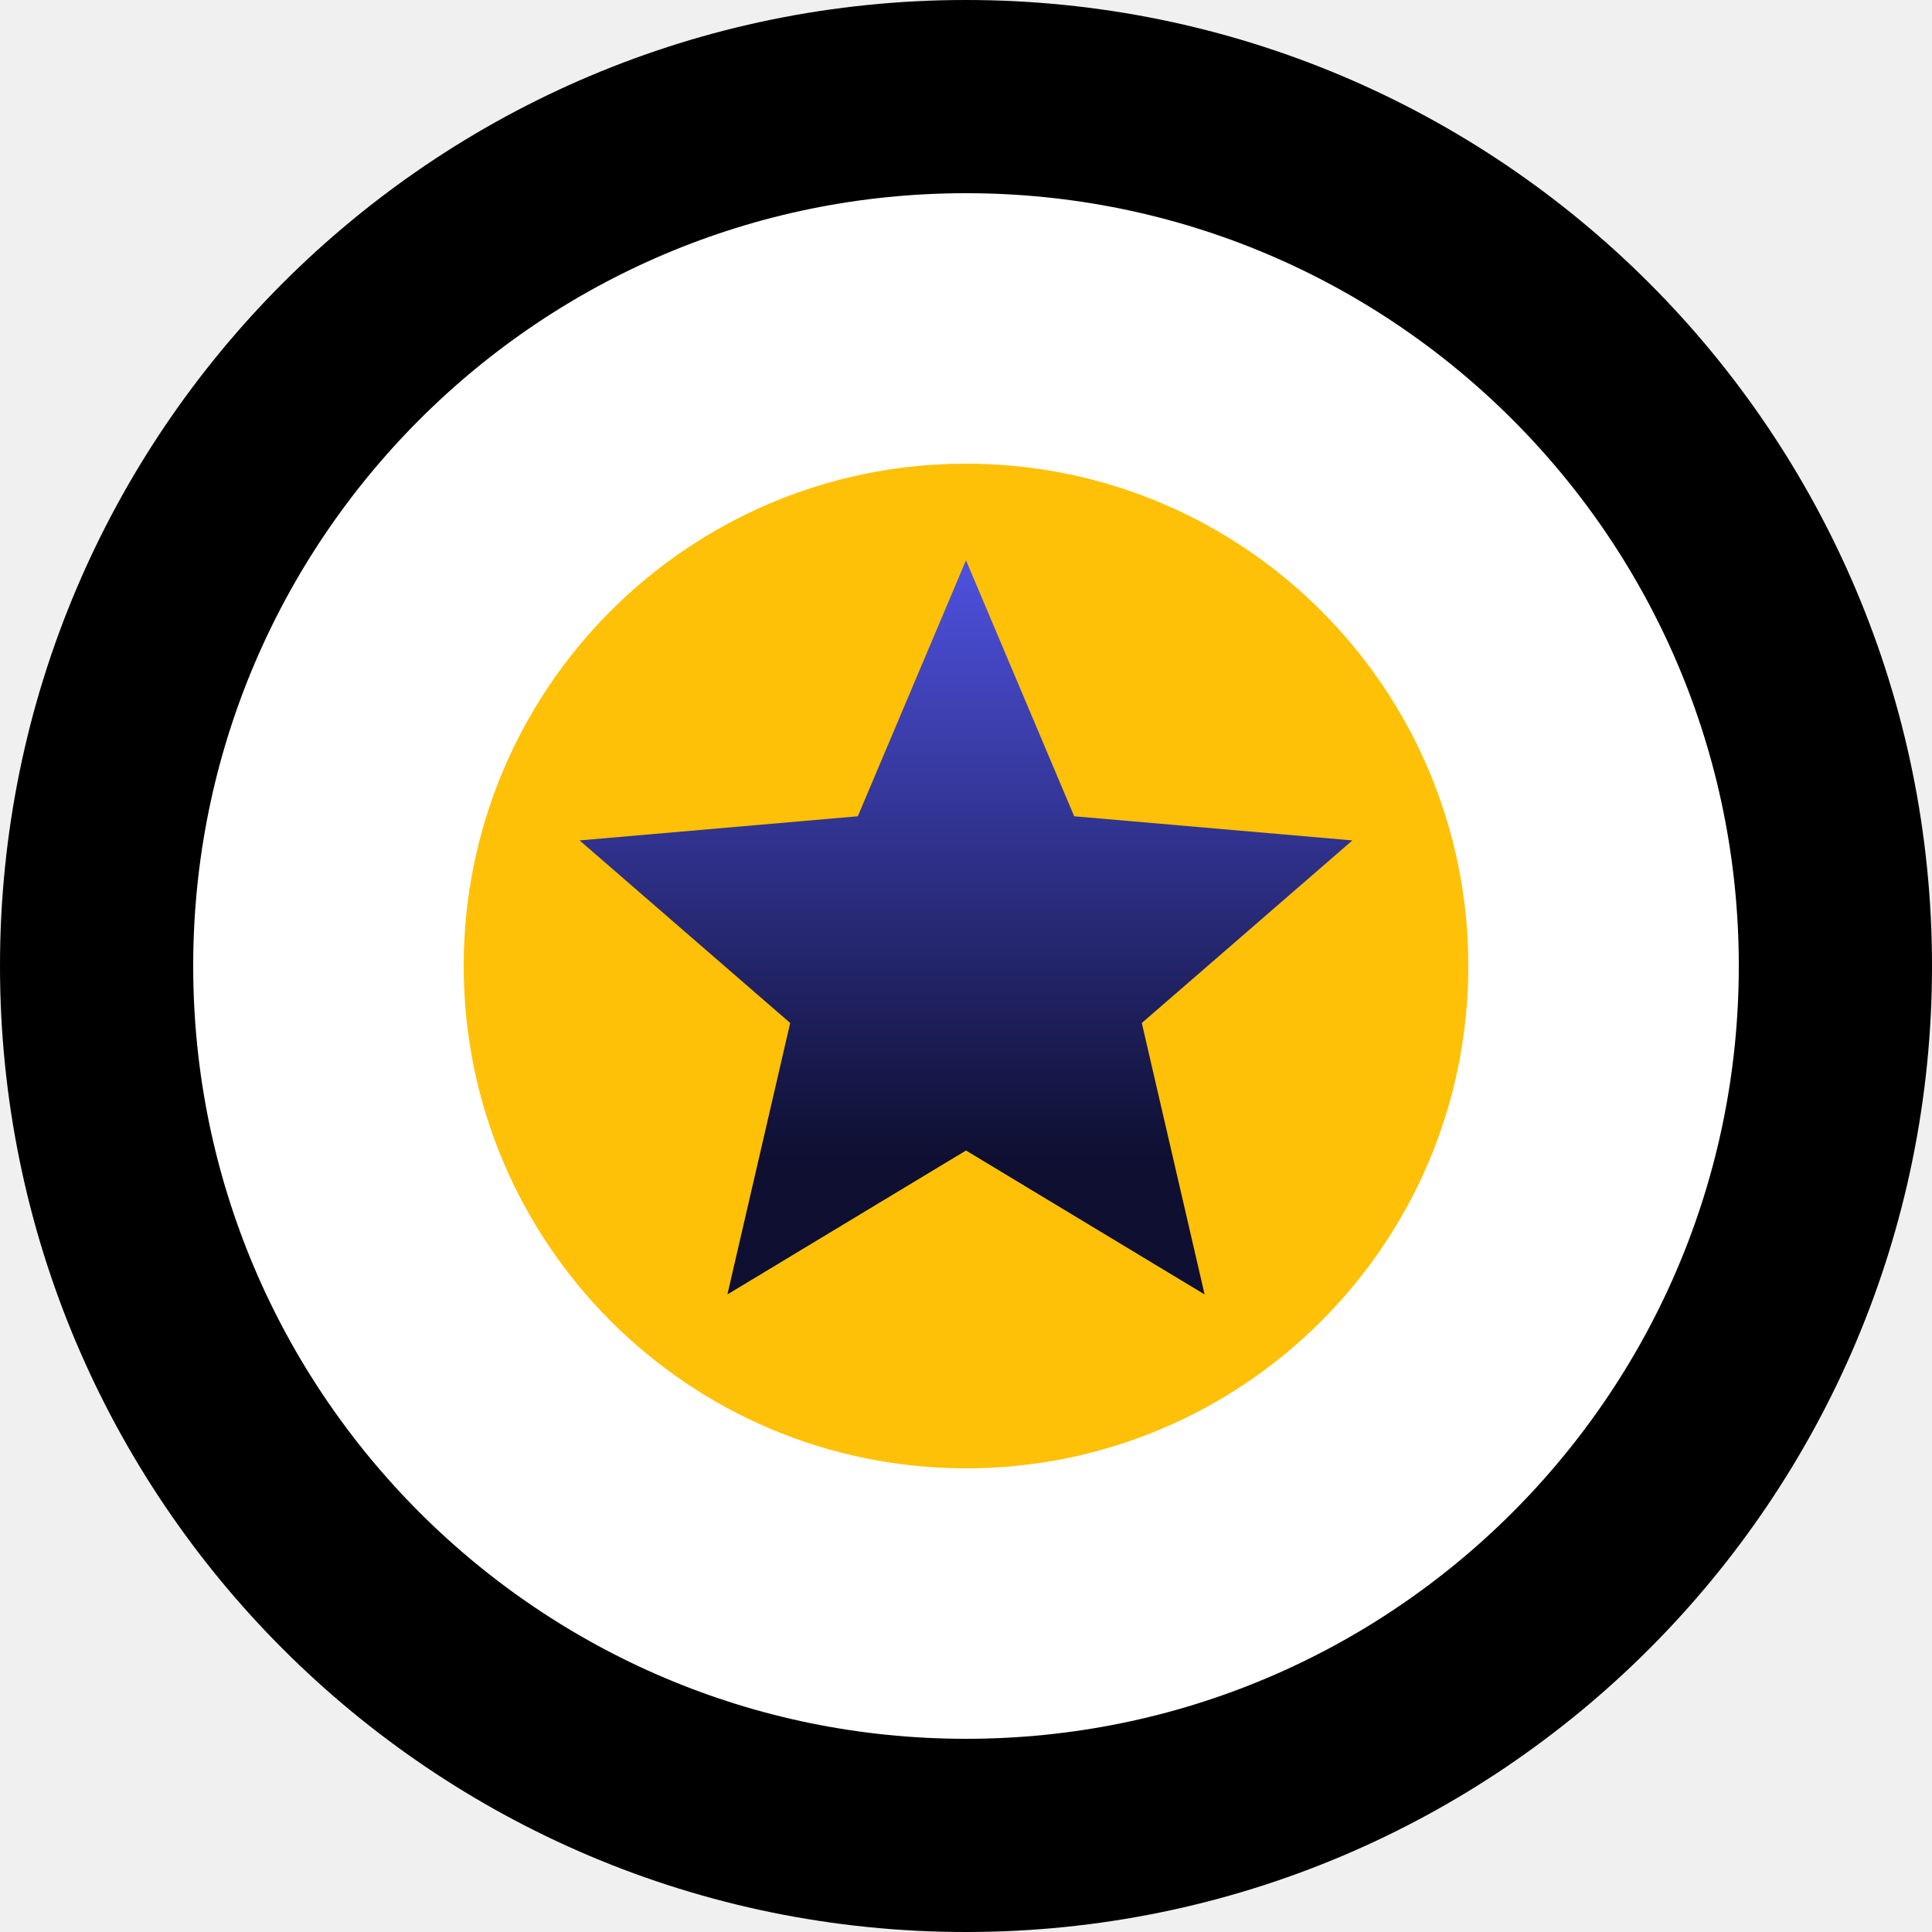
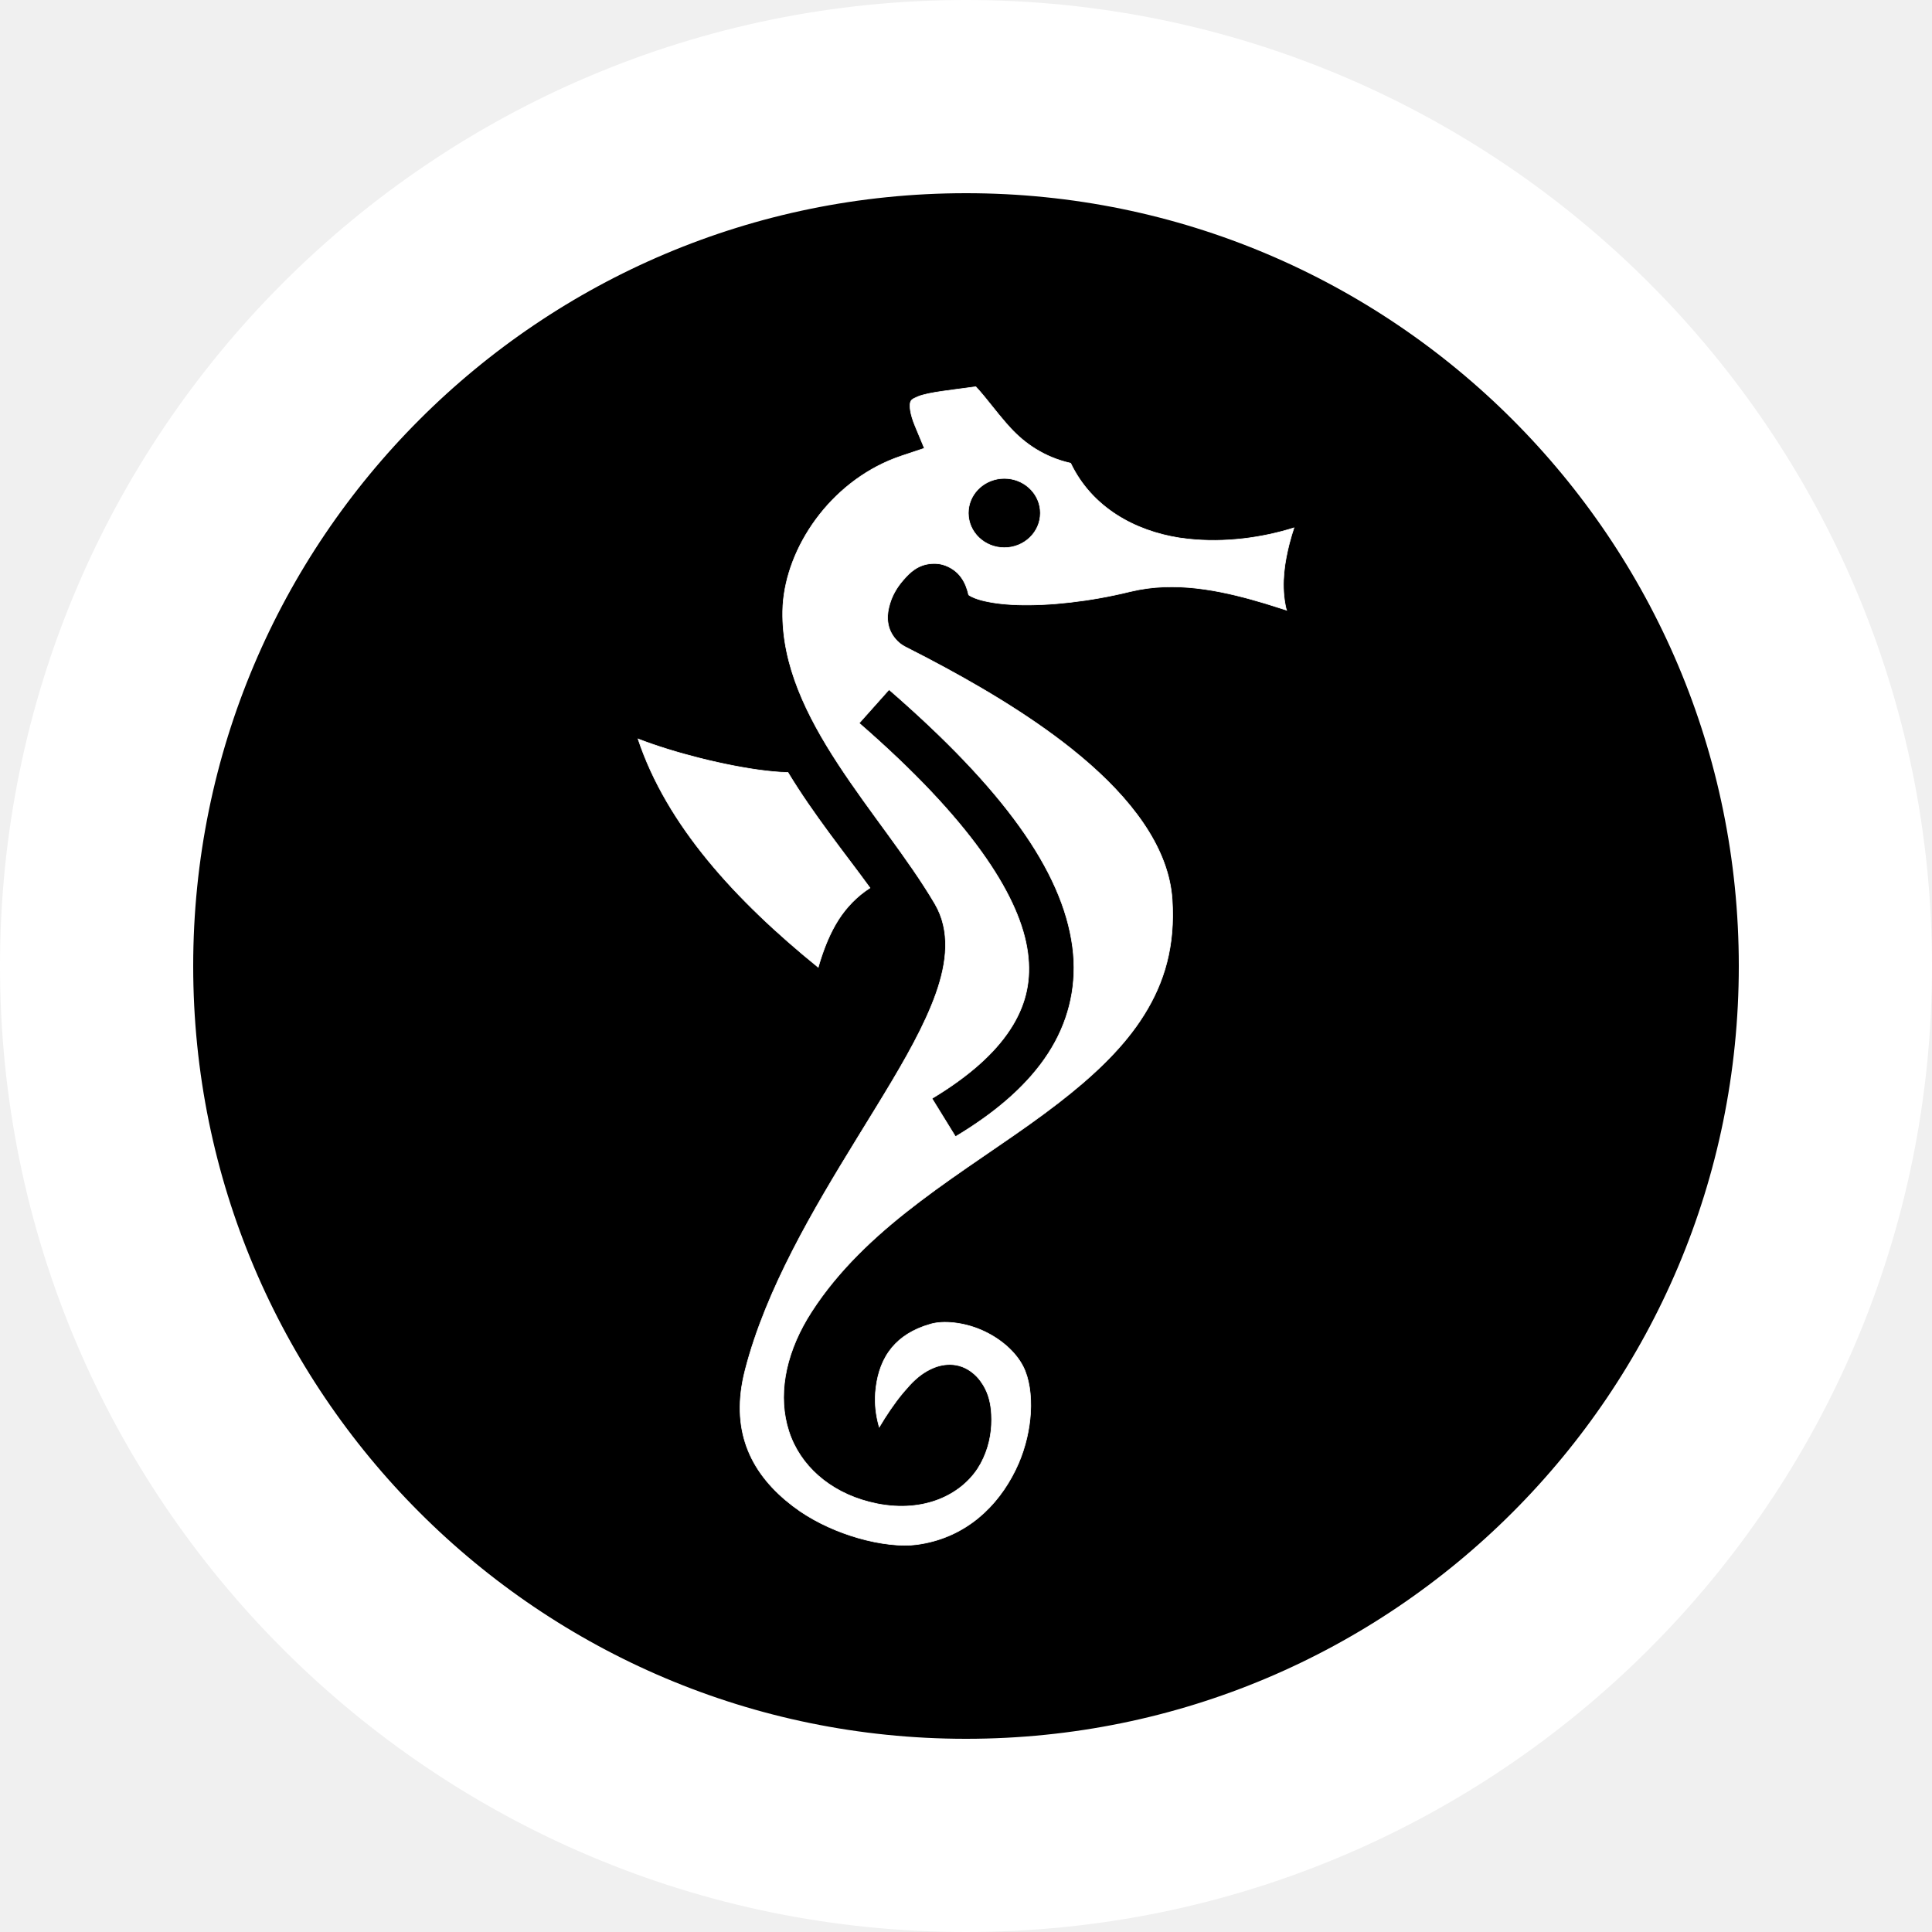
<svg xmlns="http://www.w3.org/2000/svg" width="100" height="100" viewBox="0 0 100 100" fill="none">
-   <circle cx="50" cy="50" r="45" fill="white" stroke="black" stroke-width="10" />
-   <circle cx="50" cy="50" r="26" fill="#FFC107" />
-   <path d="M37.65 67L40.9 52.95L30 43.5L44.4 42.25L50 29L55.6 42.25L70 43.5L59.1 52.95L62.35 67L50 59.55L37.65 67Z" fill="url(#paint0_linear_4140_2049)" />
-   <defs>
-     <linearGradient id="paint0_linear_4140_2049" x1="50" y1="29" x2="50" y2="60" gradientUnits="userSpaceOnUse">
-       <stop stop-color="#4E51DE" />
-       <stop offset="1" stop-color="#0E0F31" />
-     </linearGradient>
-   </defs>
+   <circle cx="50" cy="50" r="45" fill="black" stroke="white" stroke-width="10" />
+   <path d="M50.507 20.017C50.81 20.343 51.087 20.691 51.375 21.052C51.592 21.324 51.815 21.602 52.06 21.883L52.312 22.164C53.029 22.94 54.033 23.663 55.417 23.975C56.525 26.287 58.753 27.48 61.031 27.839L61.488 27.899C63.389 28.106 65.317 27.842 66.976 27.321C66.936 27.447 66.897 27.57 66.858 27.696L66.738 28.124C66.5 29.062 66.315 30.149 66.519 31.271L66.565 31.497C66.57 31.518 66.579 31.538 66.587 31.557C66.591 31.566 66.593 31.575 66.597 31.584L65.494 31.236C63.557 30.657 61.24 30.097 58.952 30.523L58.495 30.621C56.418 31.132 54.29 31.359 52.666 31.307L52.348 31.292C51.622 31.25 51.014 31.142 50.617 31.014L50.46 30.958C50.328 30.906 50.247 30.862 50.199 30.833C50.175 30.819 50.16 30.807 50.149 30.8C50.145 30.796 50.14 30.793 50.137 30.791L50.136 30.79C50.063 30.476 49.959 30.179 49.764 29.903L49.674 29.785C49.438 29.497 49.046 29.263 48.653 29.191L48.485 29.171C47.707 29.127 47.246 29.49 46.9 29.858L46.759 30.016C46.442 30.378 46.197 30.781 46.056 31.258L46.001 31.467C45.945 31.716 45.913 31.995 45.976 32.315L46.009 32.453C46.1 32.784 46.349 33.154 46.687 33.381L46.836 33.47H46.837L47.974 34.055C50.474 35.365 53.182 36.948 55.44 38.745L55.953 39.164C58.559 41.345 60.378 43.77 60.648 46.301L60.67 46.546C60.832 48.967 60.267 50.846 59.218 52.524L59.002 52.857C57.963 54.4 56.484 55.773 54.779 57.091L54.035 57.653C53.027 58.399 51.954 59.127 50.867 59.872C49.78 60.617 48.679 61.378 47.611 62.188C45.61 63.705 43.729 65.395 42.292 67.47L42.011 67.891C40.737 69.86 40.279 71.927 40.73 73.731L40.833 74.088C41.406 75.856 42.932 77.21 44.988 77.739L45.406 77.835C47.852 78.316 49.723 77.364 50.606 76.018L50.77 75.743C51.17 75 51.329 74.212 51.326 73.481L51.319 73.21C51.291 72.672 51.179 72.164 50.895 71.694L50.739 71.463C50.514 71.163 50.192 70.891 49.809 70.745L49.641 70.69C49.24 70.582 48.836 70.624 48.503 70.731L48.364 70.78C47.83 70.992 47.439 71.319 47.088 71.694L46.746 72.084C46.291 72.629 45.876 73.252 45.51 73.867C45.378 73.416 45.289 72.887 45.302 72.333L45.313 72.088C45.374 71.317 45.572 70.574 46.014 69.951C46.4 69.406 46.974 68.951 47.809 68.649L48.183 68.53C48.826 68.349 49.856 68.437 50.796 68.844C51.677 69.225 52.454 69.857 52.88 70.59L52.96 70.738C53.26 71.33 53.398 72.187 53.34 73.139C53.289 73.972 53.09 74.876 52.722 75.737L52.553 76.103C51.63 77.978 50.014 79.52 47.673 79.913L47.443 79.947C46.667 80.051 45.564 79.936 44.403 79.601C43.388 79.307 42.328 78.846 41.404 78.217L41.017 77.936C40.009 77.162 39.185 76.229 38.719 75.077C38.282 73.998 38.159 72.724 38.498 71.206L38.572 70.899C39.655 66.708 42.105 62.597 44.362 58.921L45.313 57.373C46.476 55.475 47.52 53.719 48.195 52.078L48.326 51.751C48.951 50.126 49.227 48.481 48.535 47.053L48.383 46.77C47.695 45.603 46.853 44.422 45.98 43.221C45.105 42.019 44.2 40.796 43.382 39.545C41.746 37.042 40.467 34.427 40.512 31.642L40.523 31.342C40.709 28.325 42.956 25.006 46.322 23.719L46.663 23.597L47.829 23.208L47.845 23.202L47.838 23.186L47.371 22.064C47.093 21.396 47.086 21.026 47.111 20.874L47.123 20.822C47.141 20.769 47.158 20.73 47.209 20.688C47.235 20.666 47.27 20.642 47.319 20.616L47.514 20.528C47.791 20.414 48.232 20.33 48.759 20.252C49.284 20.175 49.89 20.104 50.507 20.017ZM46.008 35.707L44.481 37.419L44.471 37.431L44.483 37.441C47.311 39.897 49.391 42.121 50.812 44.102C52.145 45.96 52.899 47.603 53.15 49.024L53.194 49.306C53.379 50.697 53.124 51.886 52.432 53.046L52.287 53.277C51.485 54.512 50.142 55.714 48.253 56.849L48.239 56.856L48.248 56.87L49.448 58.817L49.456 58.831L49.47 58.823C51.43 57.646 52.987 56.339 54.052 54.829L54.258 54.524C55.256 52.986 55.719 51.228 55.557 49.378L55.516 49.007C54.99 45.036 51.87 40.779 46.029 35.706L46.018 35.695L46.008 35.707ZM33.025 38.247C33.982 38.615 35.082 38.956 36.197 39.236L36.681 39.355C37.874 39.636 39.037 39.847 40.018 39.938L40.426 39.969C40.545 39.976 40.664 39.979 40.783 39.98C42.123 42.192 43.735 44.174 45.032 45.957C44.362 46.385 43.819 46.956 43.412 47.584L43.245 47.858C42.843 48.56 42.571 49.313 42.351 50.068C38.058 46.587 34.511 42.714 33.025 38.247ZM51.795 24.771C50.855 24.863 50.121 25.626 50.121 26.555C50.121 27.545 50.957 28.348 51.985 28.348C53.014 28.348 53.849 27.545 53.849 26.555C53.849 25.626 53.115 24.863 52.176 24.771L51.985 24.762L51.795 24.771Z" fill="white" stroke="white" stroke-width="0.031" />
</svg>
